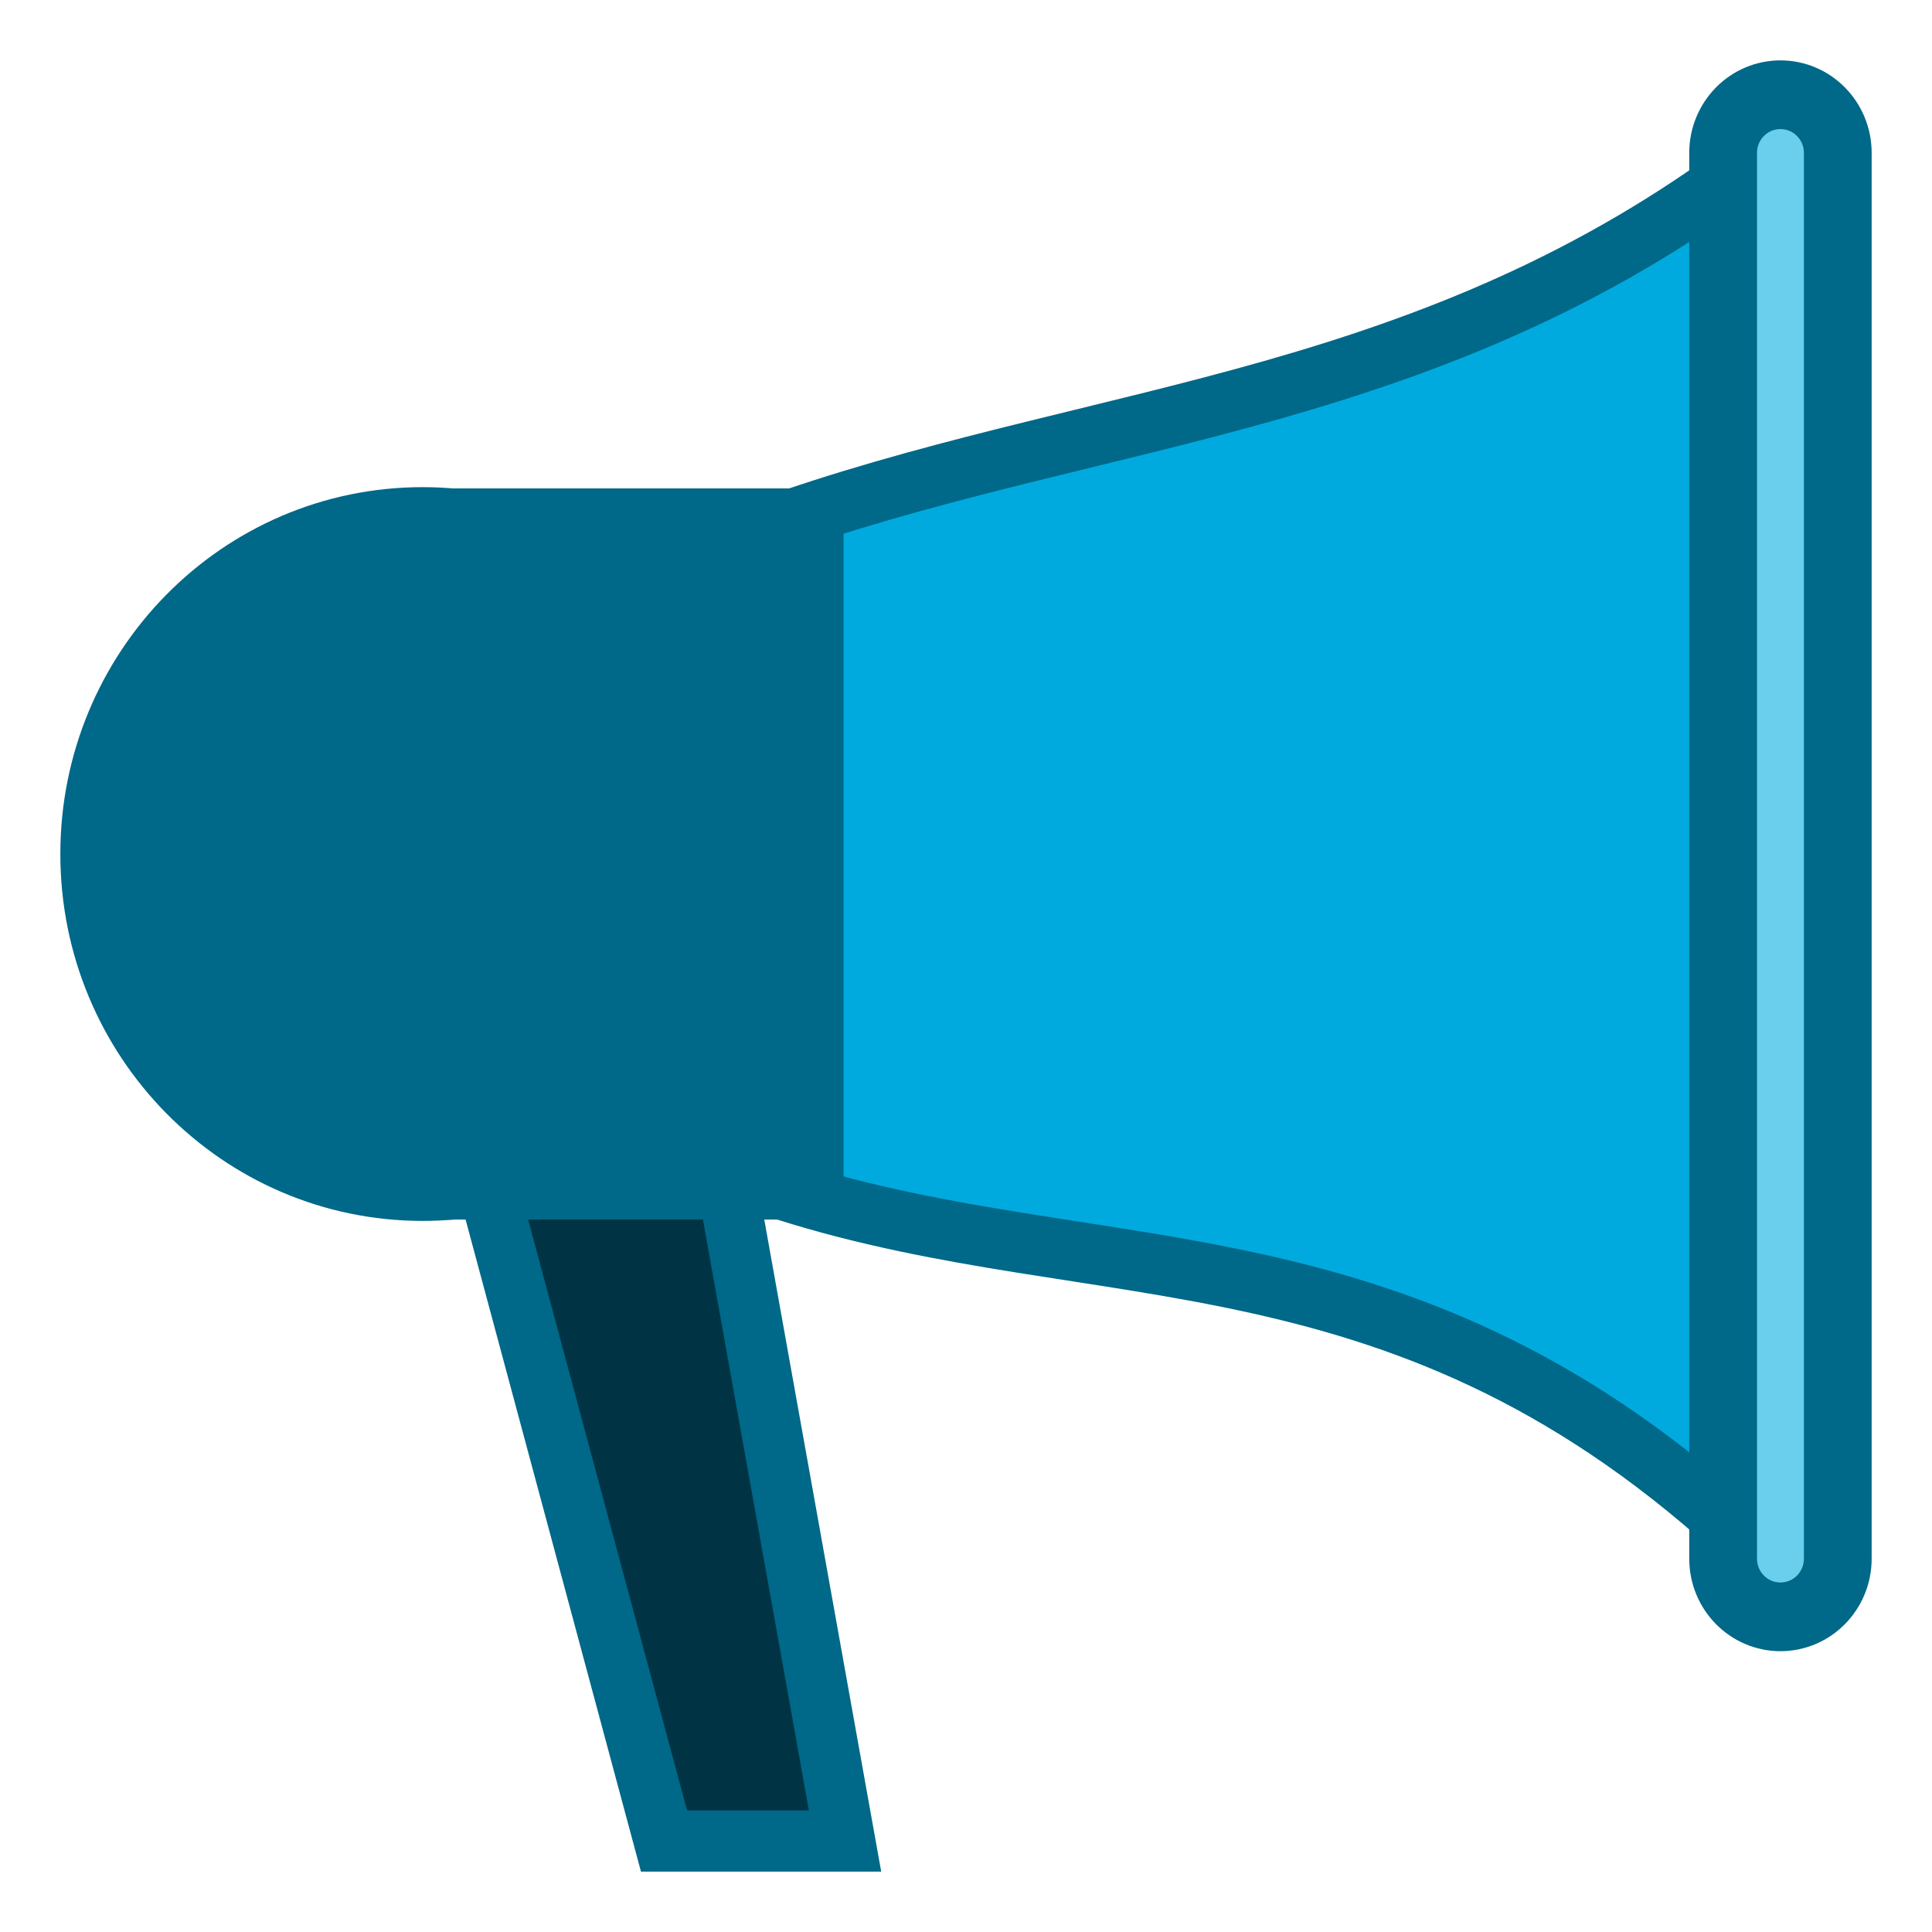
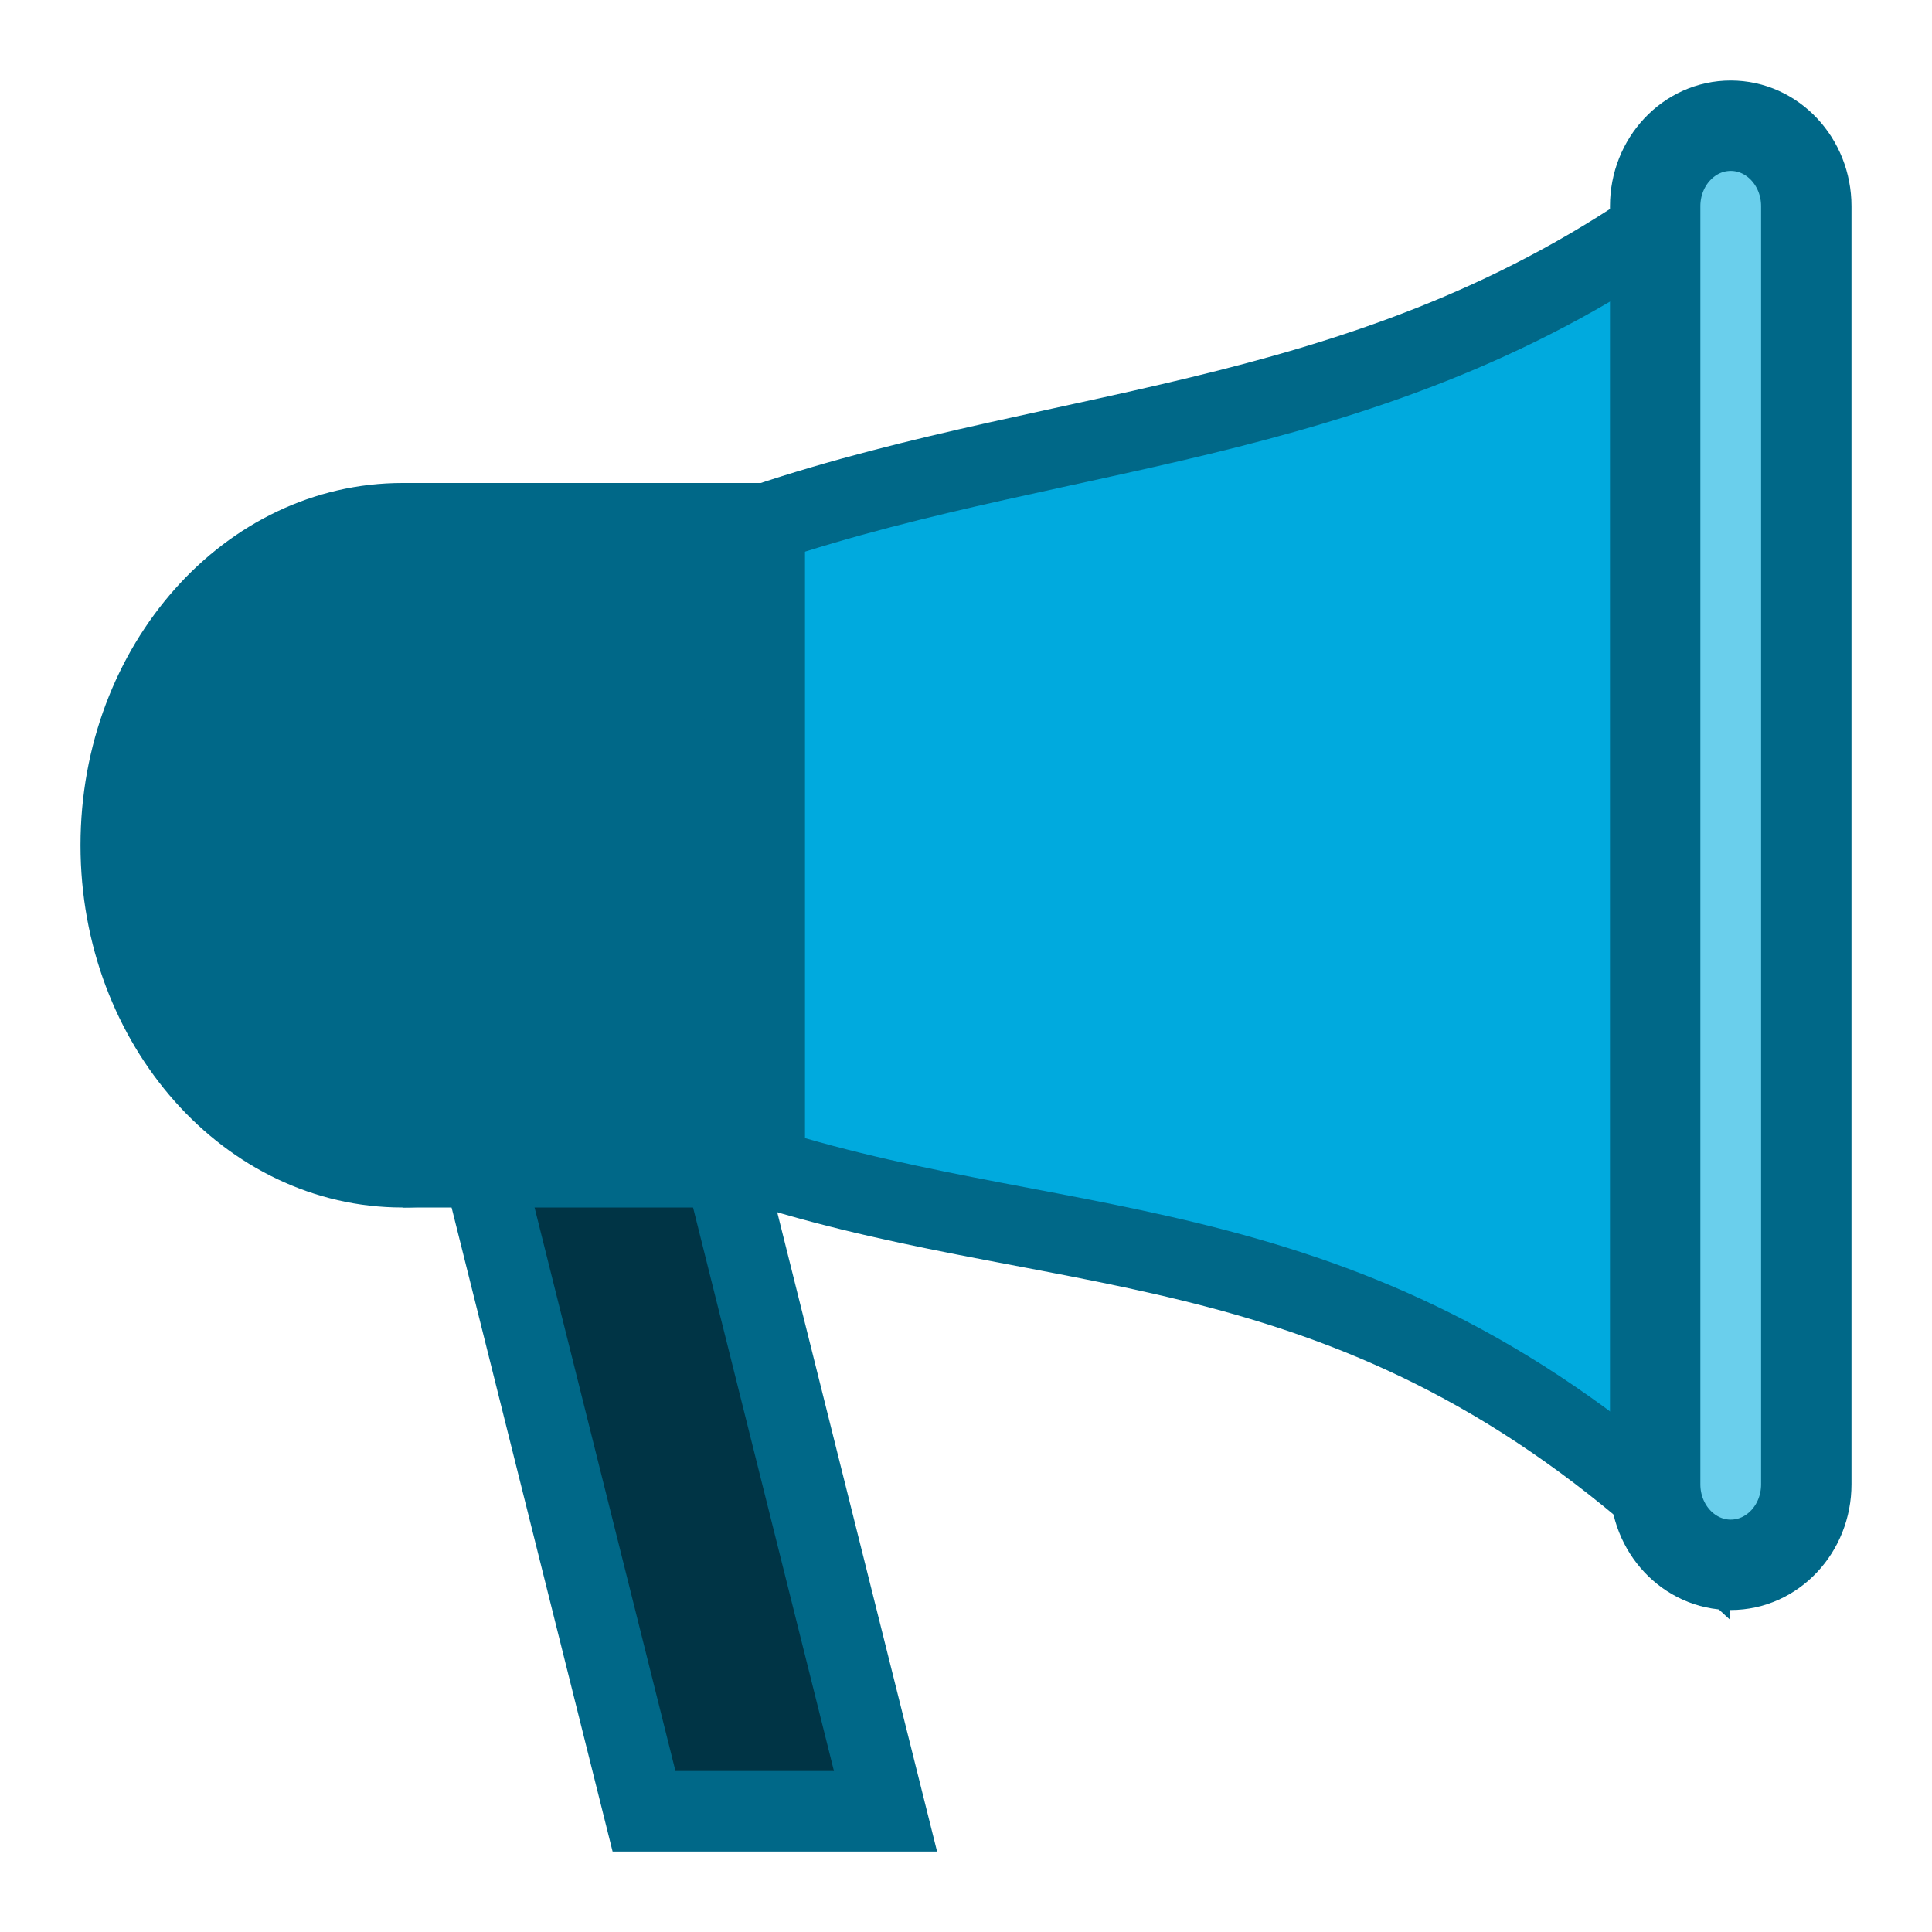
<svg xmlns="http://www.w3.org/2000/svg" viewBox="0 0 24 24" style="display:inline;enable-background:new" version="1.0" id="svg11300" height="24" width="24">
  <defs id="defs3" />
-   <ellipse style="opacity:1;fill:#006888;stroke:#006888;stroke-width:0.741;stroke-miterlimit:10;stroke-dasharray:none;stroke-opacity:1" id="path1970" cx="5.25" cy="10.609" rx="4.13" ry="4.187" />
-   <g id="g1960" transform="matrix(0,0.3322174,-0.3276643,0,78.19618,-36.79467)" style="fill:#6acfec">
-     <path style="display:inline;fill:#00aade;fill-opacity:1;stroke:#006888;stroke-width:2.243;stroke-linecap:butt;stroke-linejoin:miter;stroke-miterlimit:4;stroke-dasharray:none;stroke-opacity:1;enable-background:new" d="m 130.155,208.596 c -4.057,-12.105 -4.361,-24.244 -13.294,-36.305 h 51.63 c -12.117,13.11 -9.42,24.475 -13.219,36.605" id="path1823" />
-     <rect style="display:inline;opacity:1;fill:#6acfec;fill-opacity:1;fill-rule:nonzero;stroke:#006888;stroke-width:2.569;stroke-linecap:butt;stroke-miterlimit:10;stroke-dasharray:none;stroke-dashoffset:0;stroke-opacity:1;enable-background:new" id="rect1853" width="56.915" height="4.346" x="114.297" y="168.974" ry="2.173" />
-     <path style="fill:#003445;stroke:#006888;stroke-width:2.288px;stroke-linecap:butt;stroke-linejoin:miter;stroke-opacity:1" d="m 154.429,220.336 25.166,-6.863 v -6.863 l -25.166,4.576" id="path1968" />
-     <rect style="fill:#006888;fill-rule:evenodd;stroke:#006888;stroke-width:2.299;stroke-miterlimit:4;stroke-dasharray:none;stroke-opacity:1" id="rect1962" width="14.426" height="25.041" x="-222.241" y="130.168" transform="rotate(-90)" />
+   <g id="g1960" transform="matrix(0,0.4370958,-0.4370958,0,104.3078,-48.36883)" style="fill:#6acfec">
+     <path style="display:inline;fill:#00aade;fill-opacity:1;stroke:#006888;stroke-width:2.243;stroke-linecap:butt;stroke-linejoin:miter;stroke-miterlimit:4;stroke-dasharray:none;stroke-opacity:1;enable-background:new" d="m 125.53,216.904 c -2.934,-8.756 -2.692,-17.586 -9.151,-26.31 h 37.749 c -8.762,9.483 -7.548,17.536 -10.295,26.31" id="path1823" />
+     <rect style="display:inline;opacity:1;fill:#6acfec;fill-opacity:1;fill-rule:nonzero;stroke:#006888;stroke-width:2.569;stroke-linecap:butt;stroke-miterlimit:10;stroke-dasharray:none;stroke-dashoffset:0;stroke-opacity:1;enable-background:new" id="rect1853" width="40.9" height="4.295" x="114.232" y="187.303" ry="2.288" rx="2.288" />
+     <path style="fill:#003445;stroke:#006888;stroke-width:2.288px;stroke-linecap:butt;stroke-linejoin:miter;stroke-opacity:1" d="m 143.833,224.911 18.303,-4.576 v -6.863 l -18.303,4.576" id="path1968" />
+     <rect style="fill:#006888;fill-rule:evenodd;stroke:#006888;stroke-width:2.299;stroke-miterlimit:4;stroke-dasharray:none;stroke-opacity:1" id="rect1962" width="9.14" height="18.292" x="-226.05" y="125.536" transform="rotate(-90)" />
  </g>
+   <ellipse style="opacity:1;fill:#006888;fill-opacity:1;fill-rule:evenodd;stroke:none;stroke-width:1;stroke-linecap:round;stroke-opacity:0.1;stop-color:#000000" id="path1148" cx="5" cy="10.5" rx="4" ry="4.5" />
</svg>
